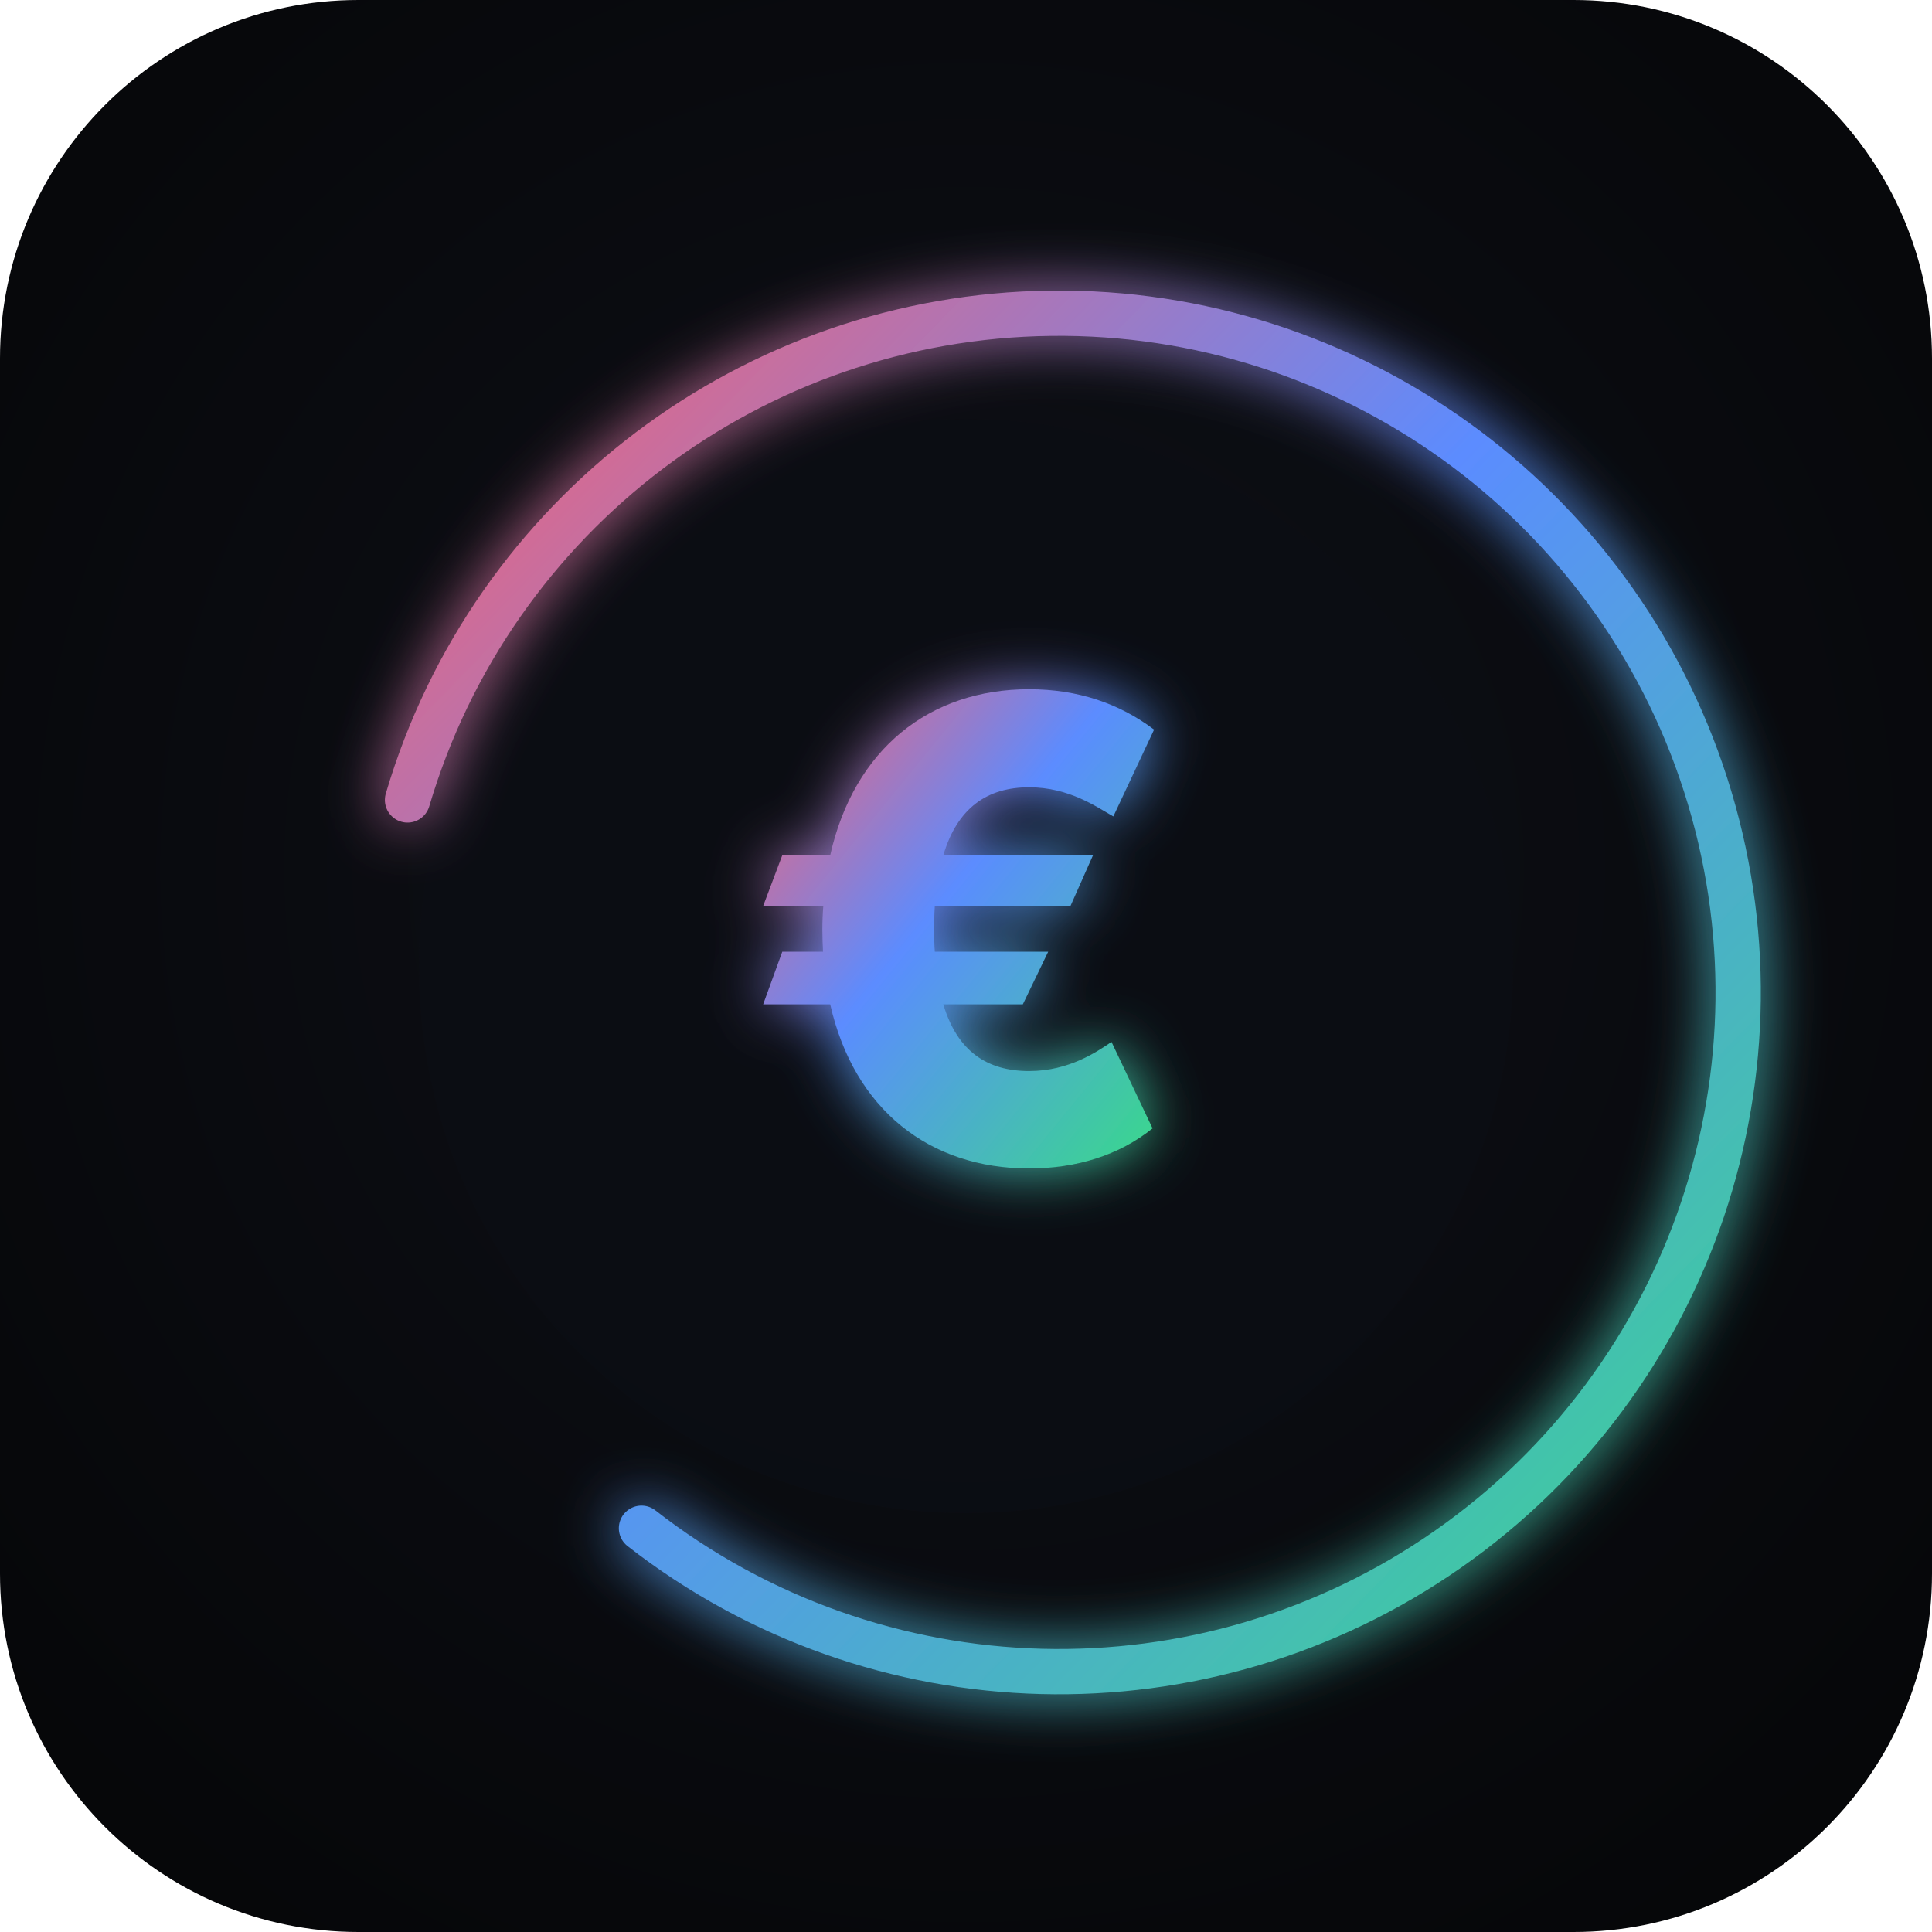
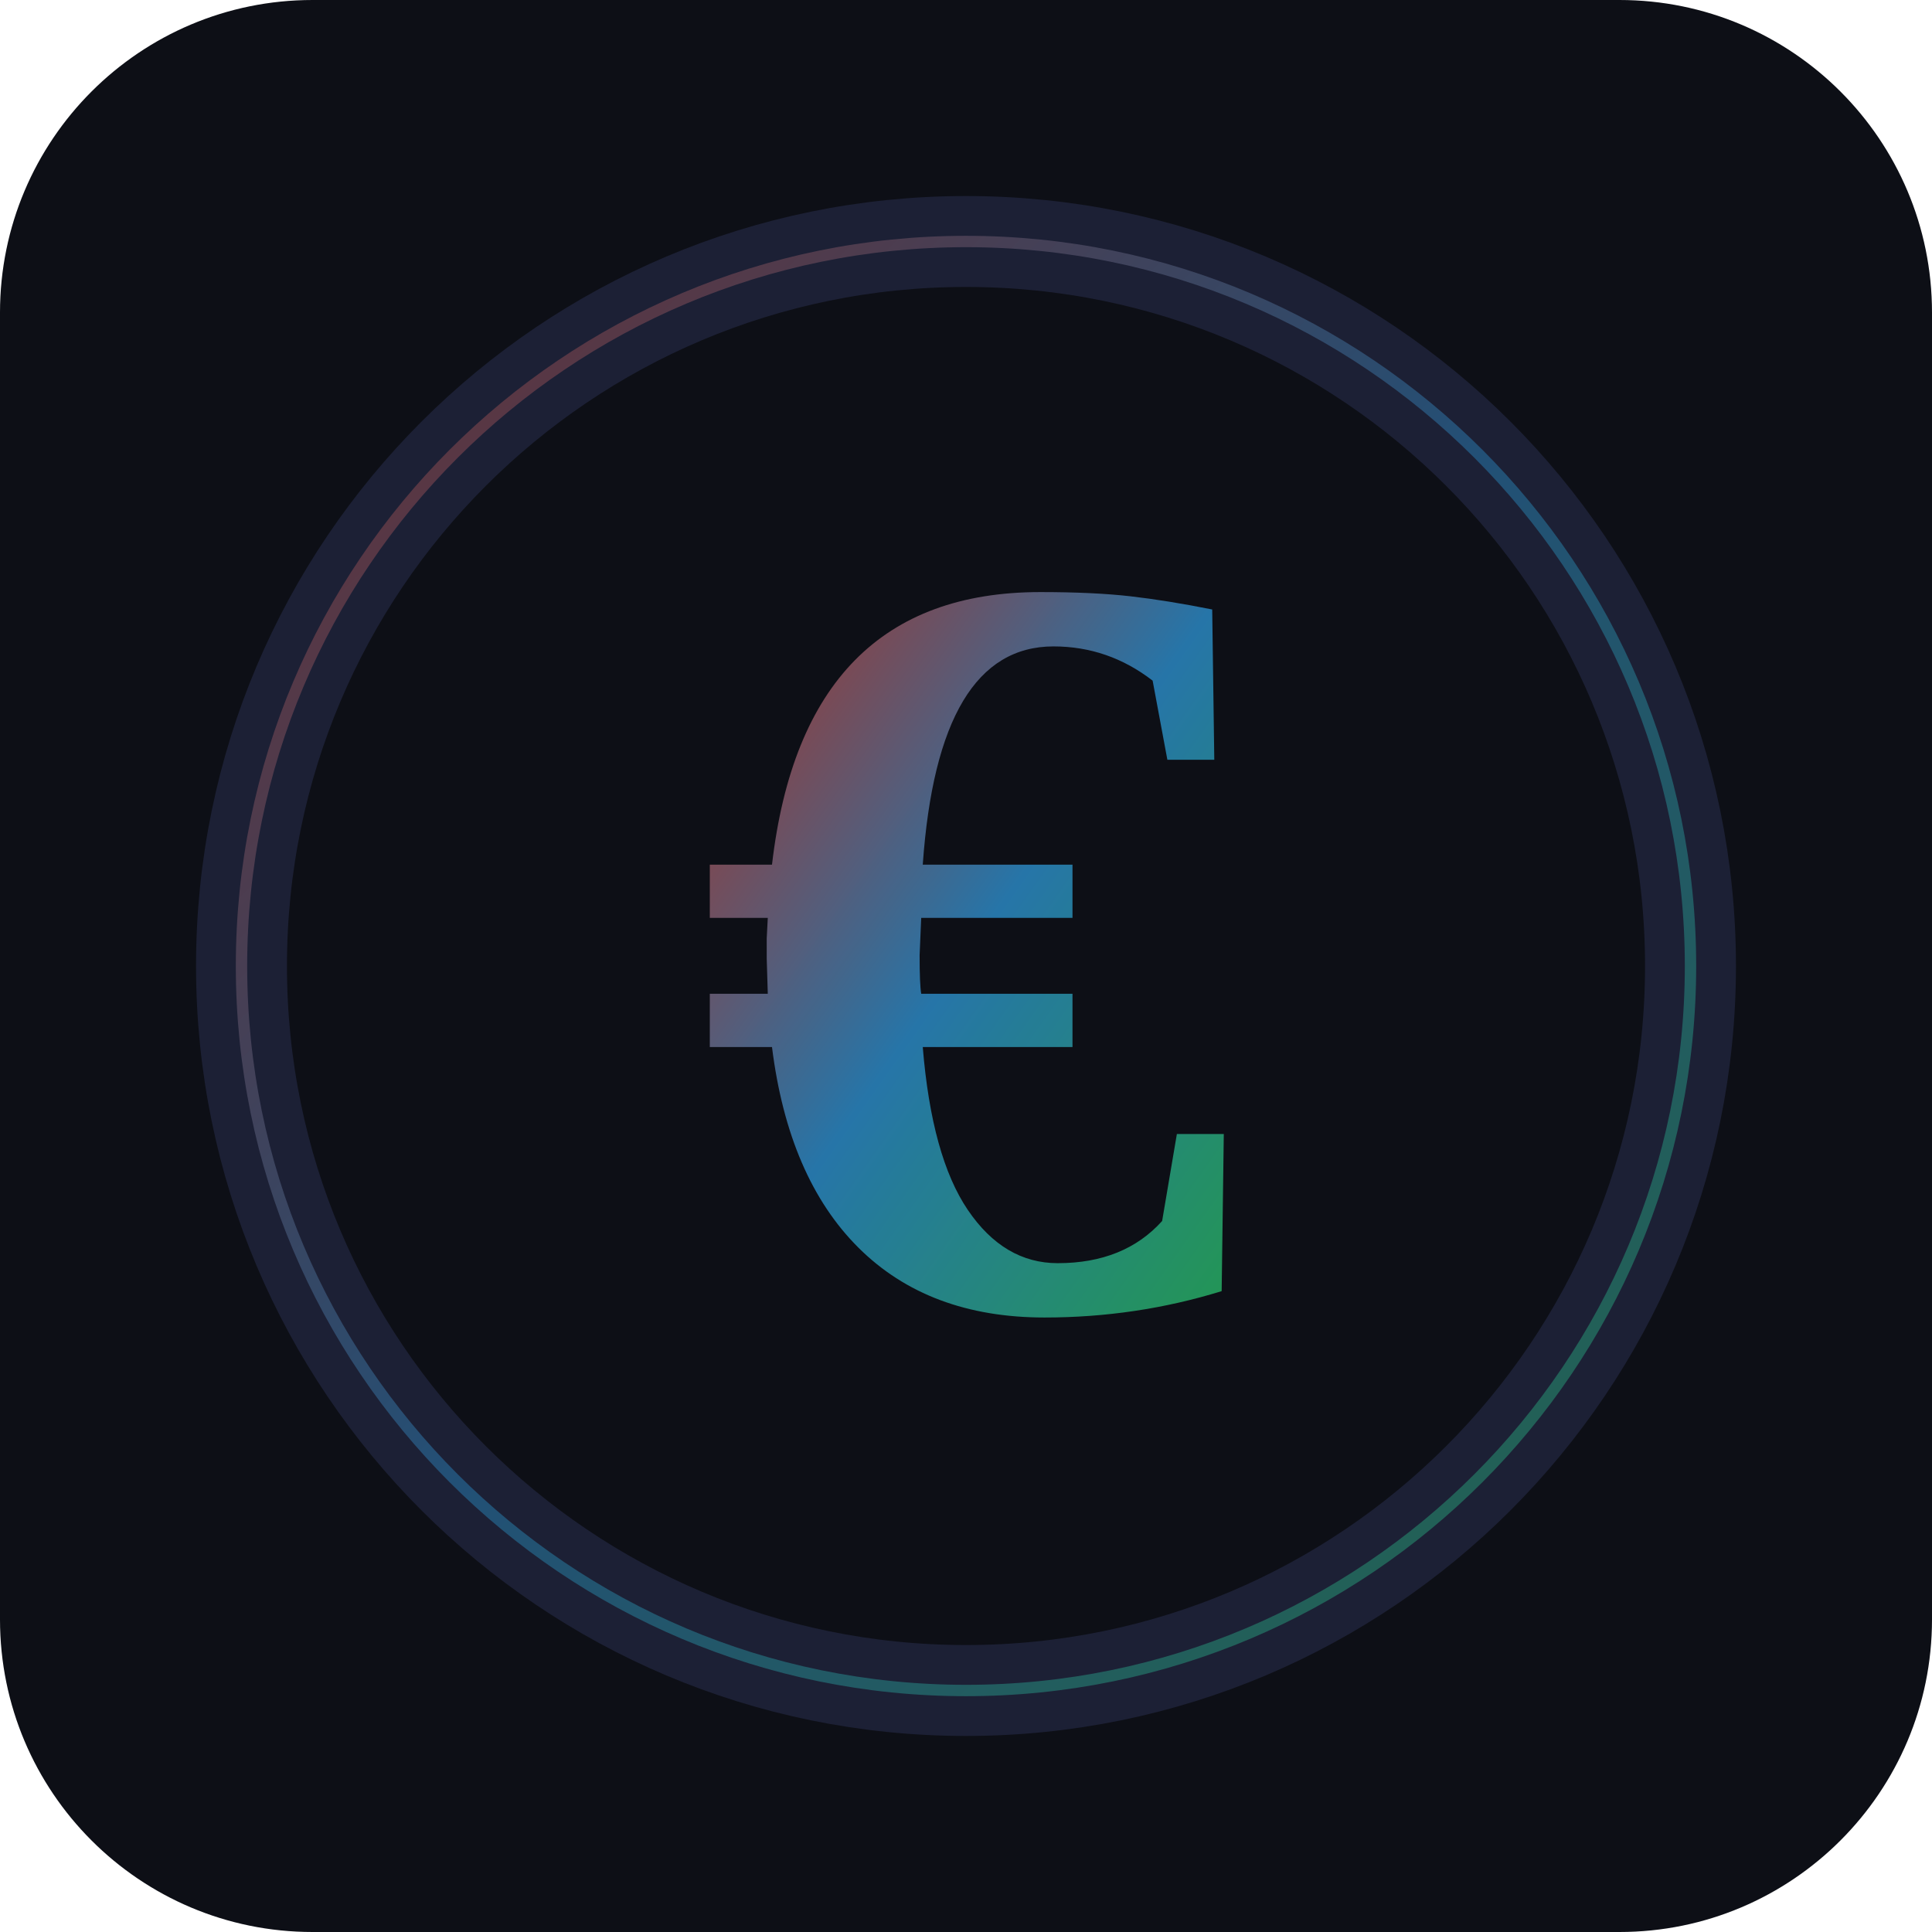
- <svg xmlns="http://www.w3.org/2000/svg" viewBox="0 0 512 512">
+ <svg xmlns="http://www.w3.org/2000/svg" viewBox="0 0 680 680">
  <defs>
-     <radialGradient id="bg" cx="50%" cy="45%" r="70%">
-       <stop offset="0%" stop-color="#0f1118" />
-       <stop offset="100%" stop-color="#050608" />
-     </radialGradient>
-     <linearGradient id="neo" x1="0%" y1="0%" x2="100%" y2="100%">
-       <stop offset="0%" stop-color="#ff5f6d" />
-       <stop offset="45%" stop-color="#5b8cff" />
-       <stop offset="100%" stop-color="#39d98a" />
+     <linearGradient id="eurograd" x1="0%" y1="0%" x2="100%" y2="100%">
+       <stop offset="0%" stop-color="#c0392b" stop-opacity="0.85" />
+       <stop offset="50%" stop-color="#2980b9" stop-opacity="0.9" />
+       <stop offset="100%" stop-color="#27ae60" stop-opacity="0.85" />
    </linearGradient>
-     <filter id="glow" x="-50%" y="-50%" width="200%" height="200%">
-       <feGaussianBlur stdDeviation="8" result="blur" />
-       <feMerge>
-         <feMergeNode in="blur" />
-         <feMergeNode in="SourceGraphic" />
-       </feMerge>
-     </filter>
+     <linearGradient id="ringgrad" x1="0%" y1="0%" x2="100%" y2="100%">
+       <stop offset="0%" stop-color="#c0392b" stop-opacity="0.5" />
+       <stop offset="50%" stop-color="#2980b9" stop-opacity="0.5" />
+       <stop offset="100%" stop-color="#27ae60" stop-opacity="0.5" />
+     </linearGradient>
  </defs>
-   <rect width="512" height="512" rx="95" fill="url(#bg)" />
-   <circle cx="256" cy="256" r="145" fill="#0b0d13" opacity="0.95" />
-   <path d="M108 212          A180 180 0 1 1 170 405" fill="none" stroke="url(#neo)" stroke-width="12" stroke-linecap="round" filter="url(#glow)" />
-   <text x="256" y="308" text-anchor="middle" font-family="Inter, Arial, sans-serif" font-size="170" font-weight="800" fill="url(#neo)" filter="url(#glow)">€</text>
+   <rect width="680" height="680" rx="110" fill="#0d0f16" />
+   <circle cx="340" cy="340" r="255" fill="none" stroke="#1c2035" stroke-width="32" />
+   <circle cx="340" cy="340" r="255" fill="none" stroke="url(#ringgrad)" stroke-width="4" />
+   <text x="340" y="460" text-anchor="middle" font-family="Georgia, 'Times New Roman', serif" font-size="380" font-weight="700" fill="url(#eurograd)">€</text>
</svg>
